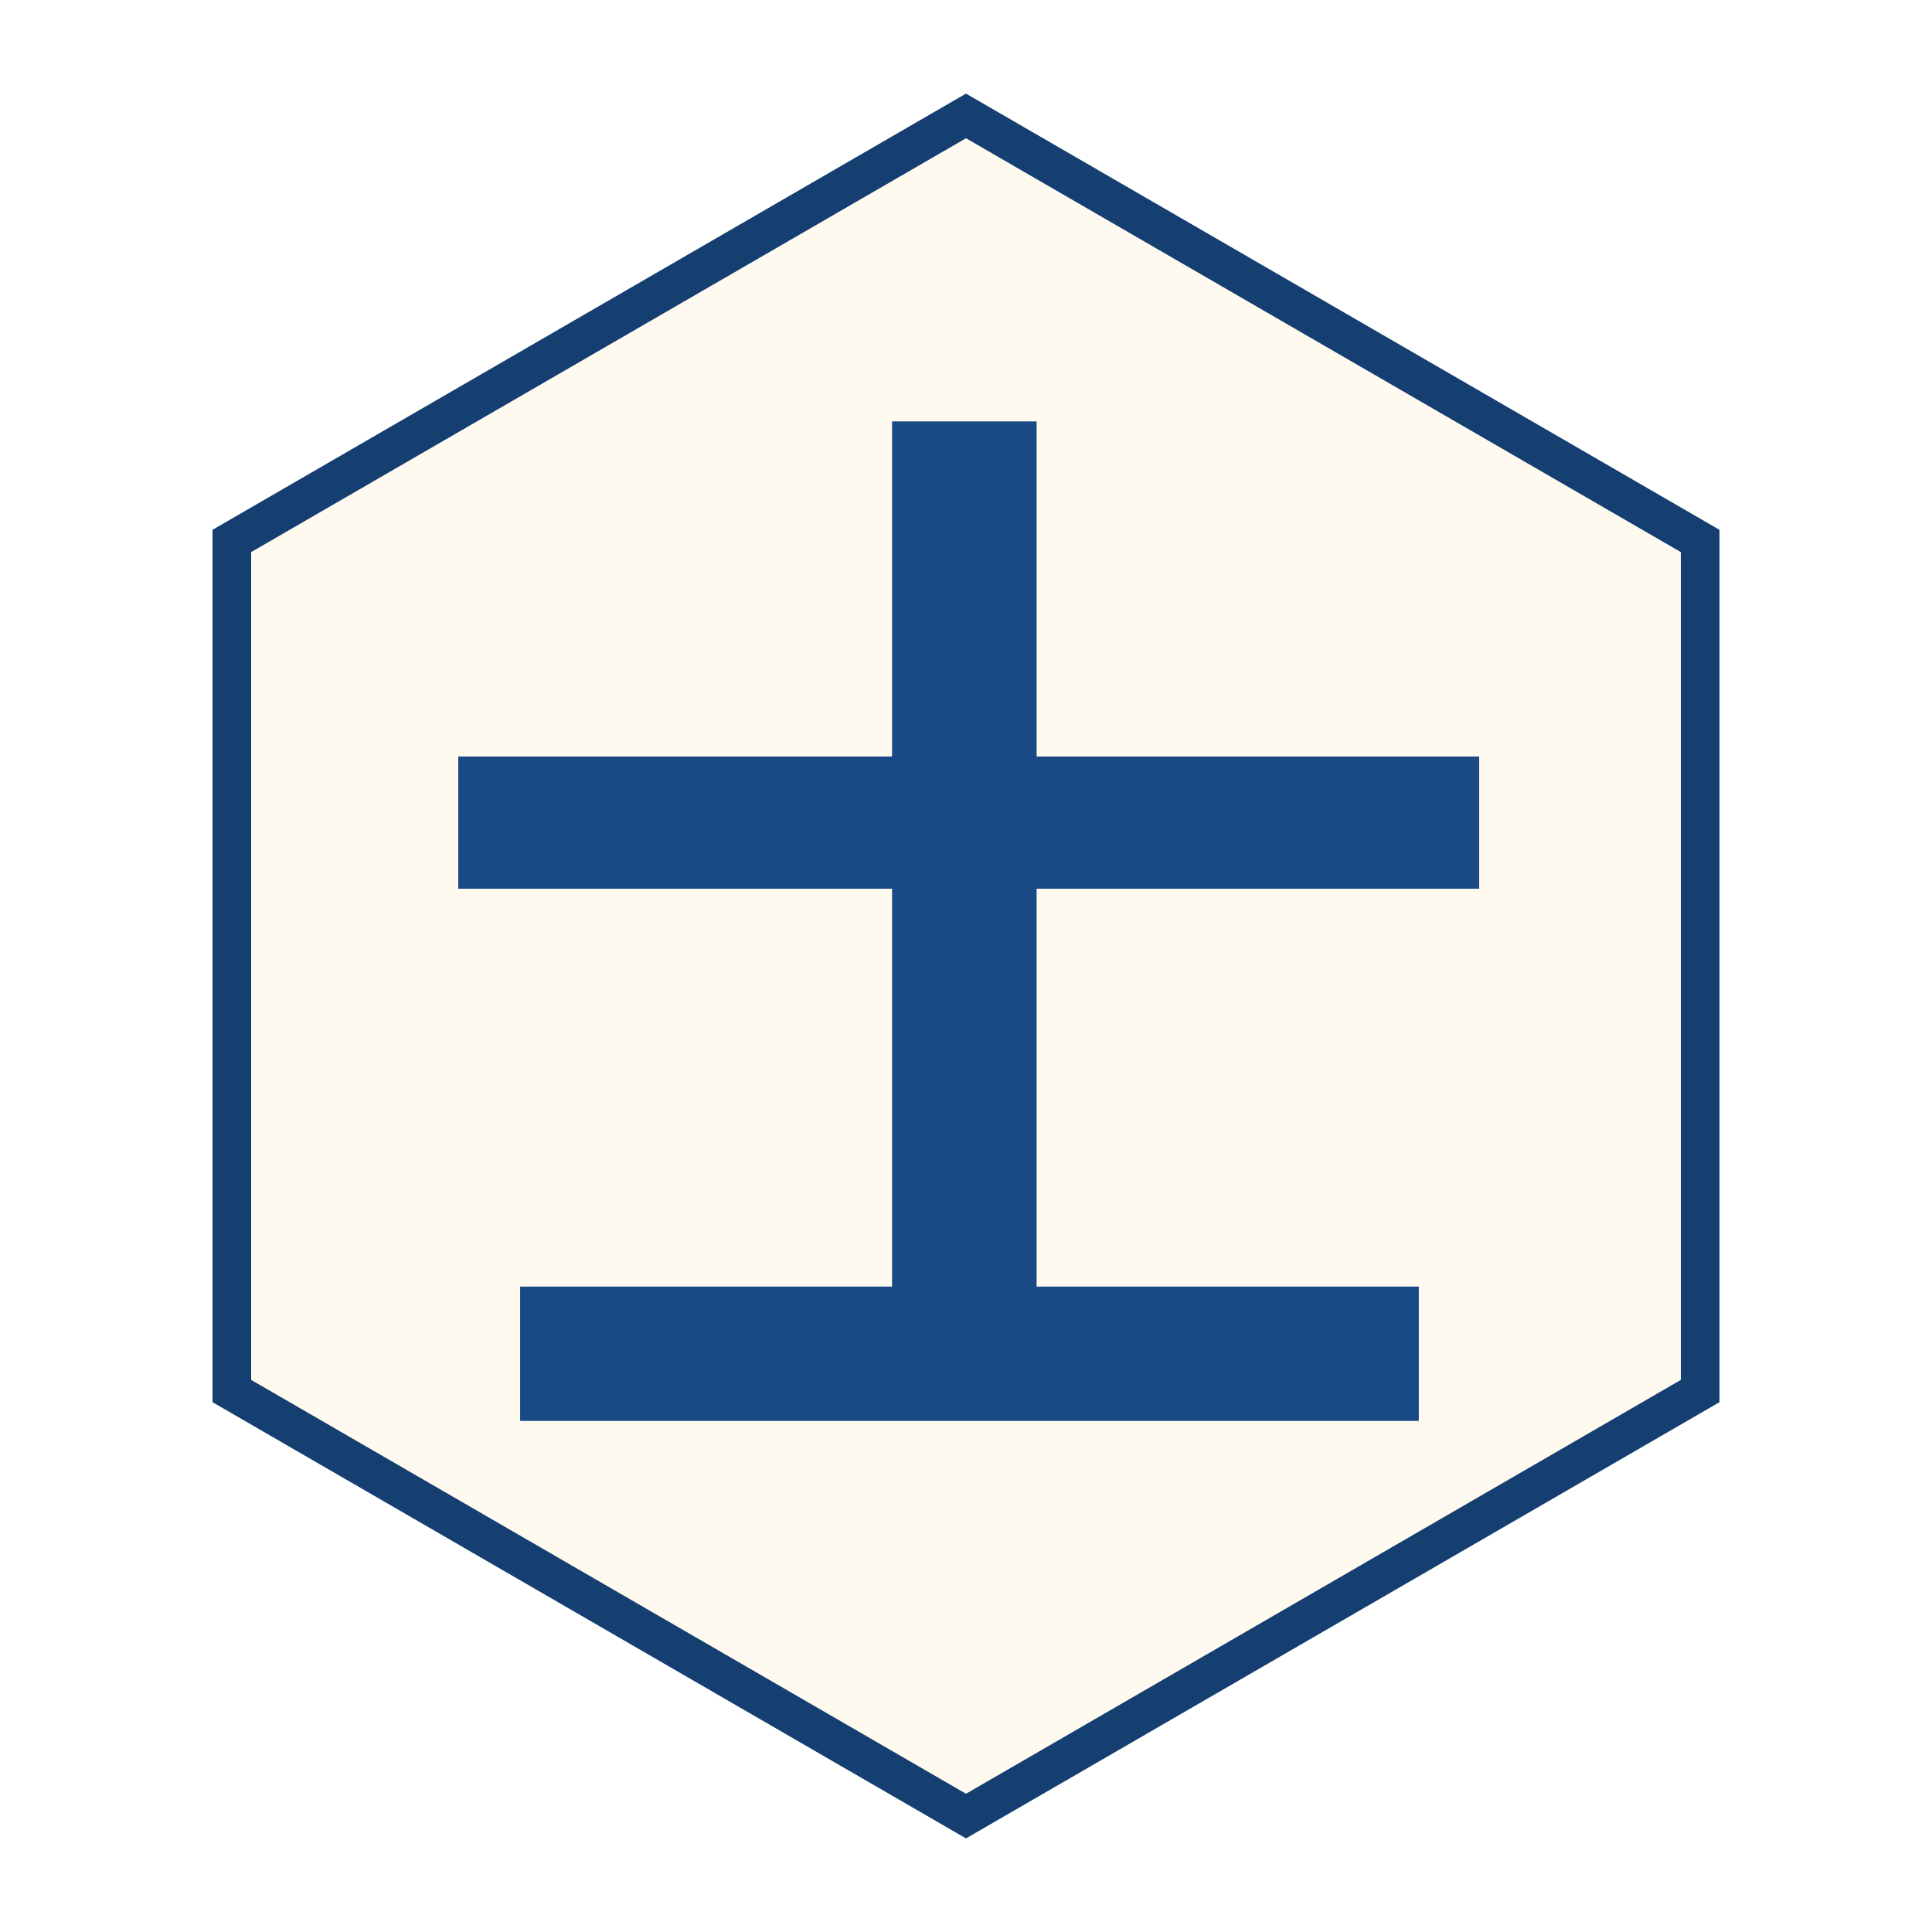
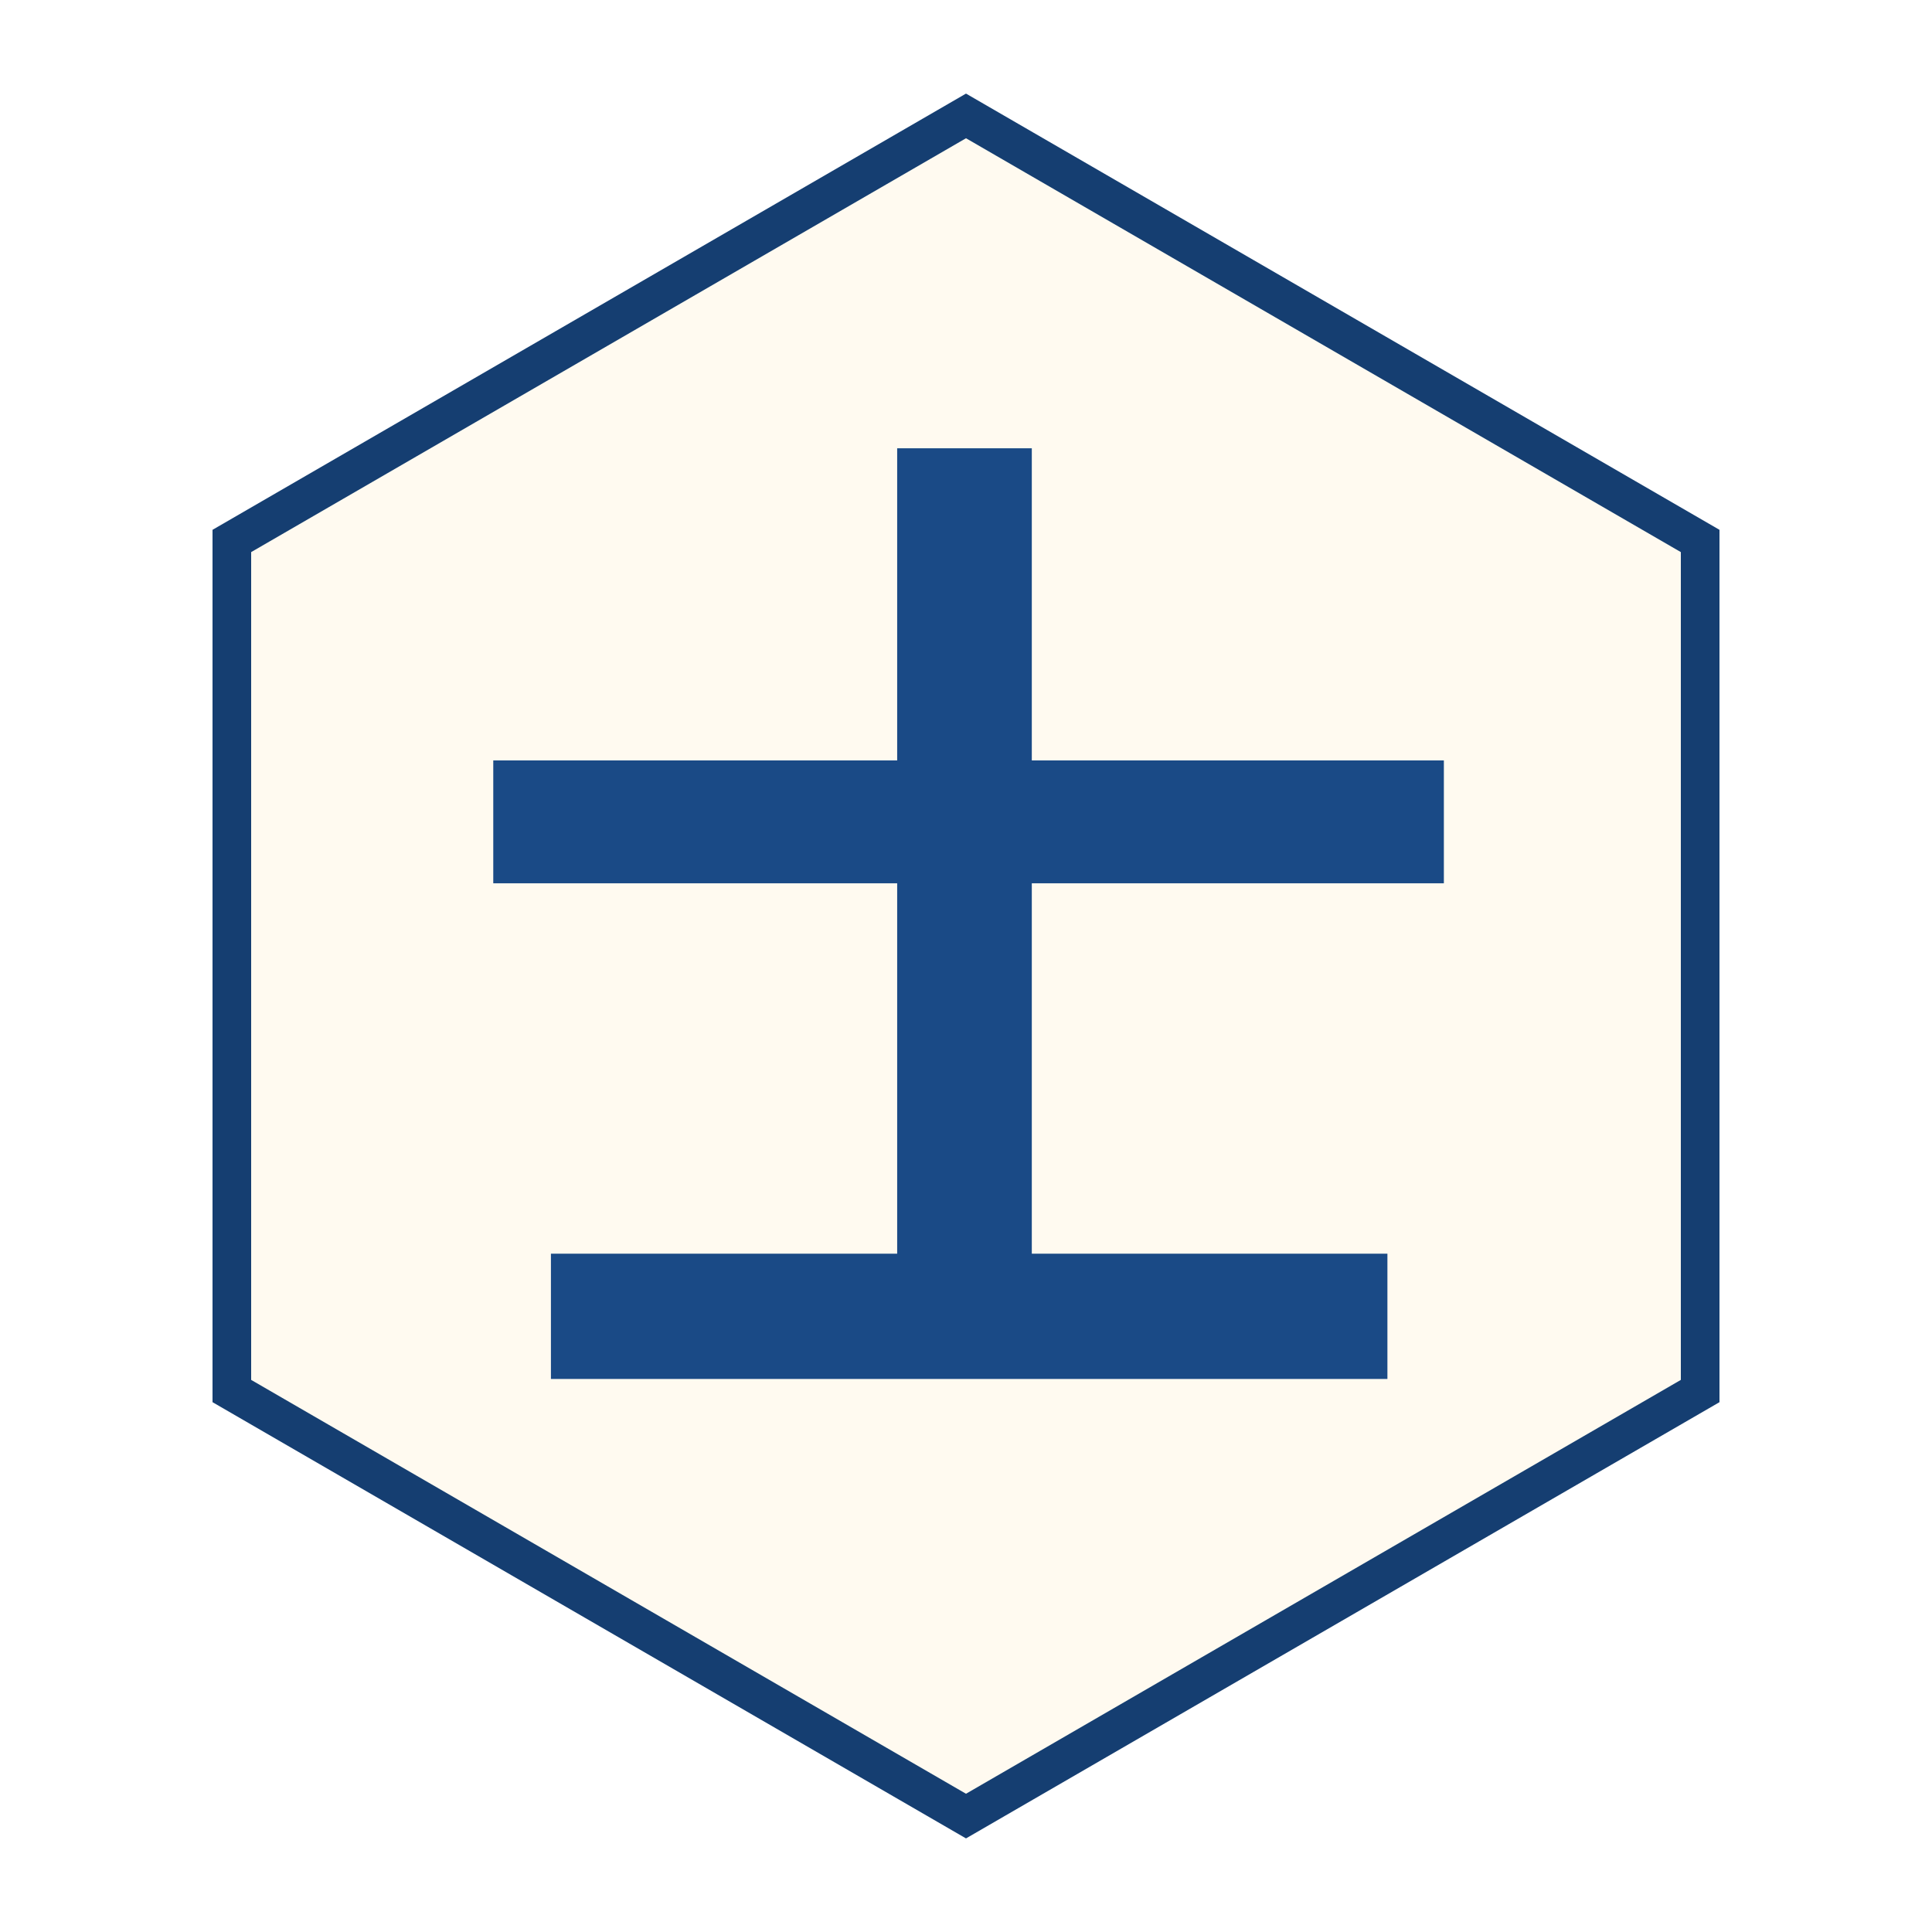
<svg xmlns="http://www.w3.org/2000/svg" viewBox="0 0 100 100" width="256" height="256">
  <polygon points="50,6 88,28 88,72 50,94 12,72 12,28" fill="#fffaf0" stroke="#153e71" stroke-width="2" />
-   <text x="50" y="71" font-family="Noto Sans CJK KR, Noto Sans CJK SC, sans-serif" font-style="normal" font-weight="800" font-size="58" fill="#1a4a86" text-anchor="middle">士</text>
+   <text x="50" y="69" font-family="Noto Sans CJK KR, Noto Sans CJK SC, sans-serif" font-style="normal" font-weight="800" font-size="54" fill="#1a4a86" text-anchor="middle">士</text>
</svg>
